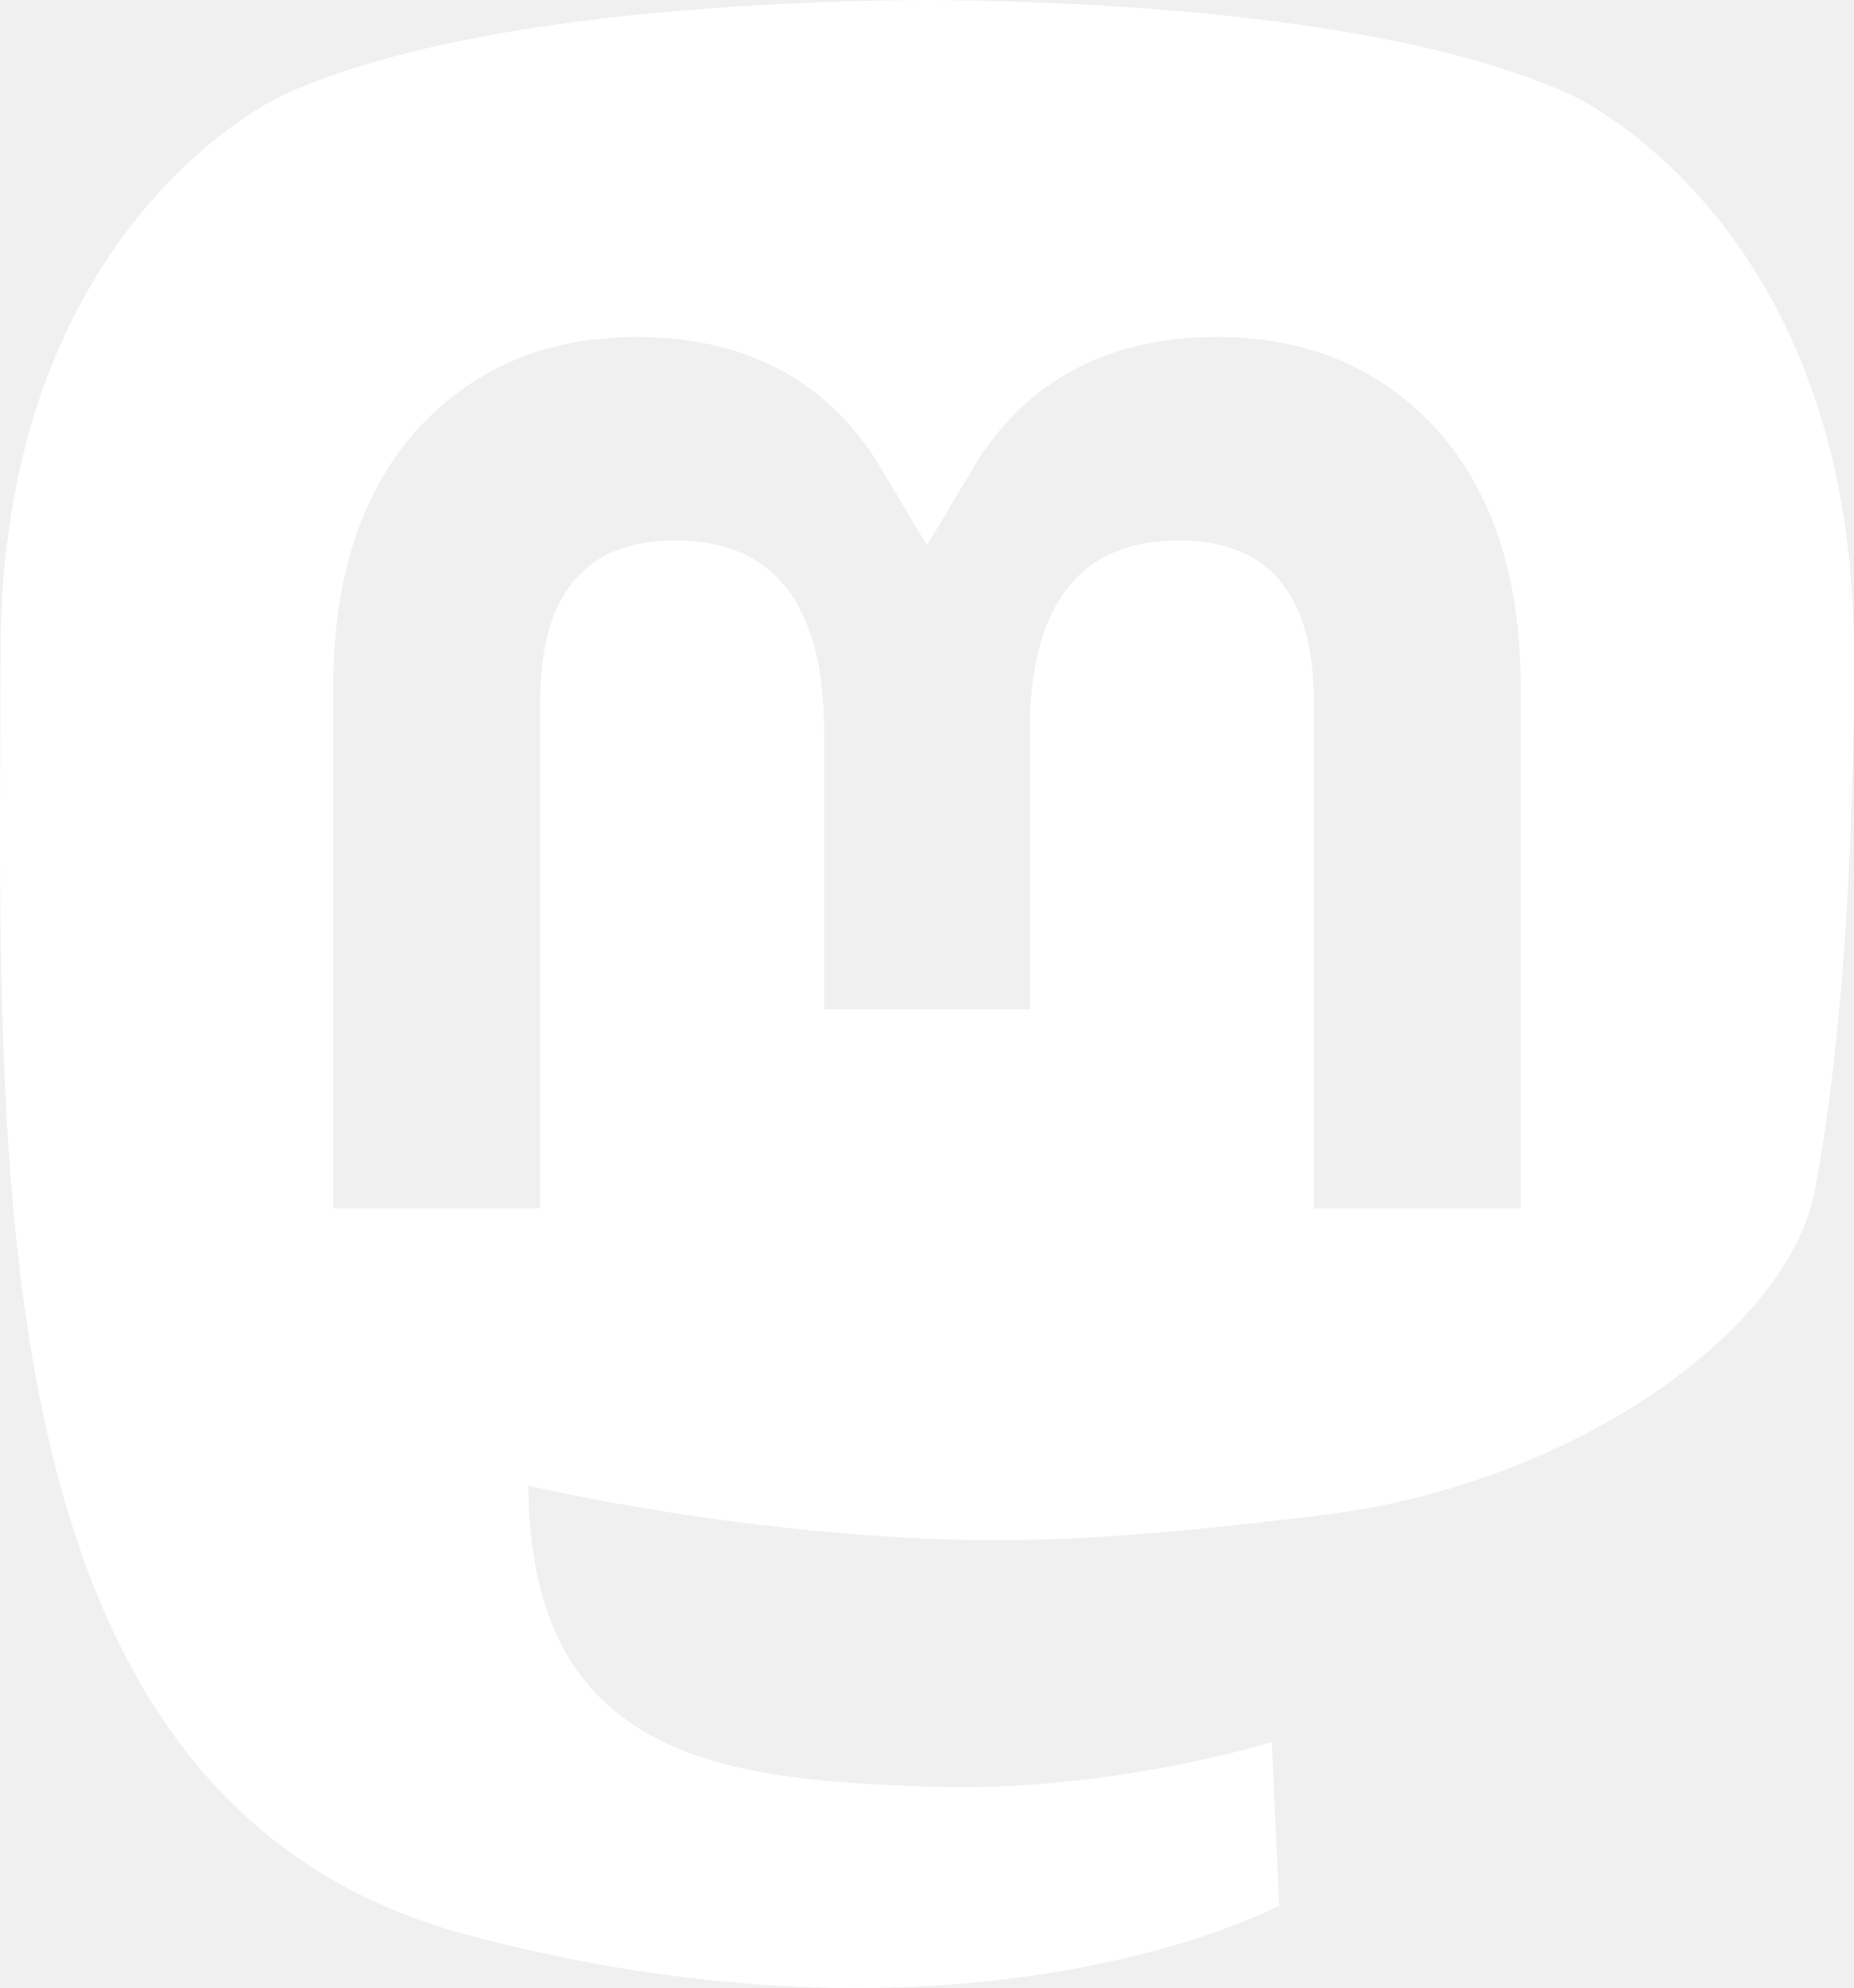
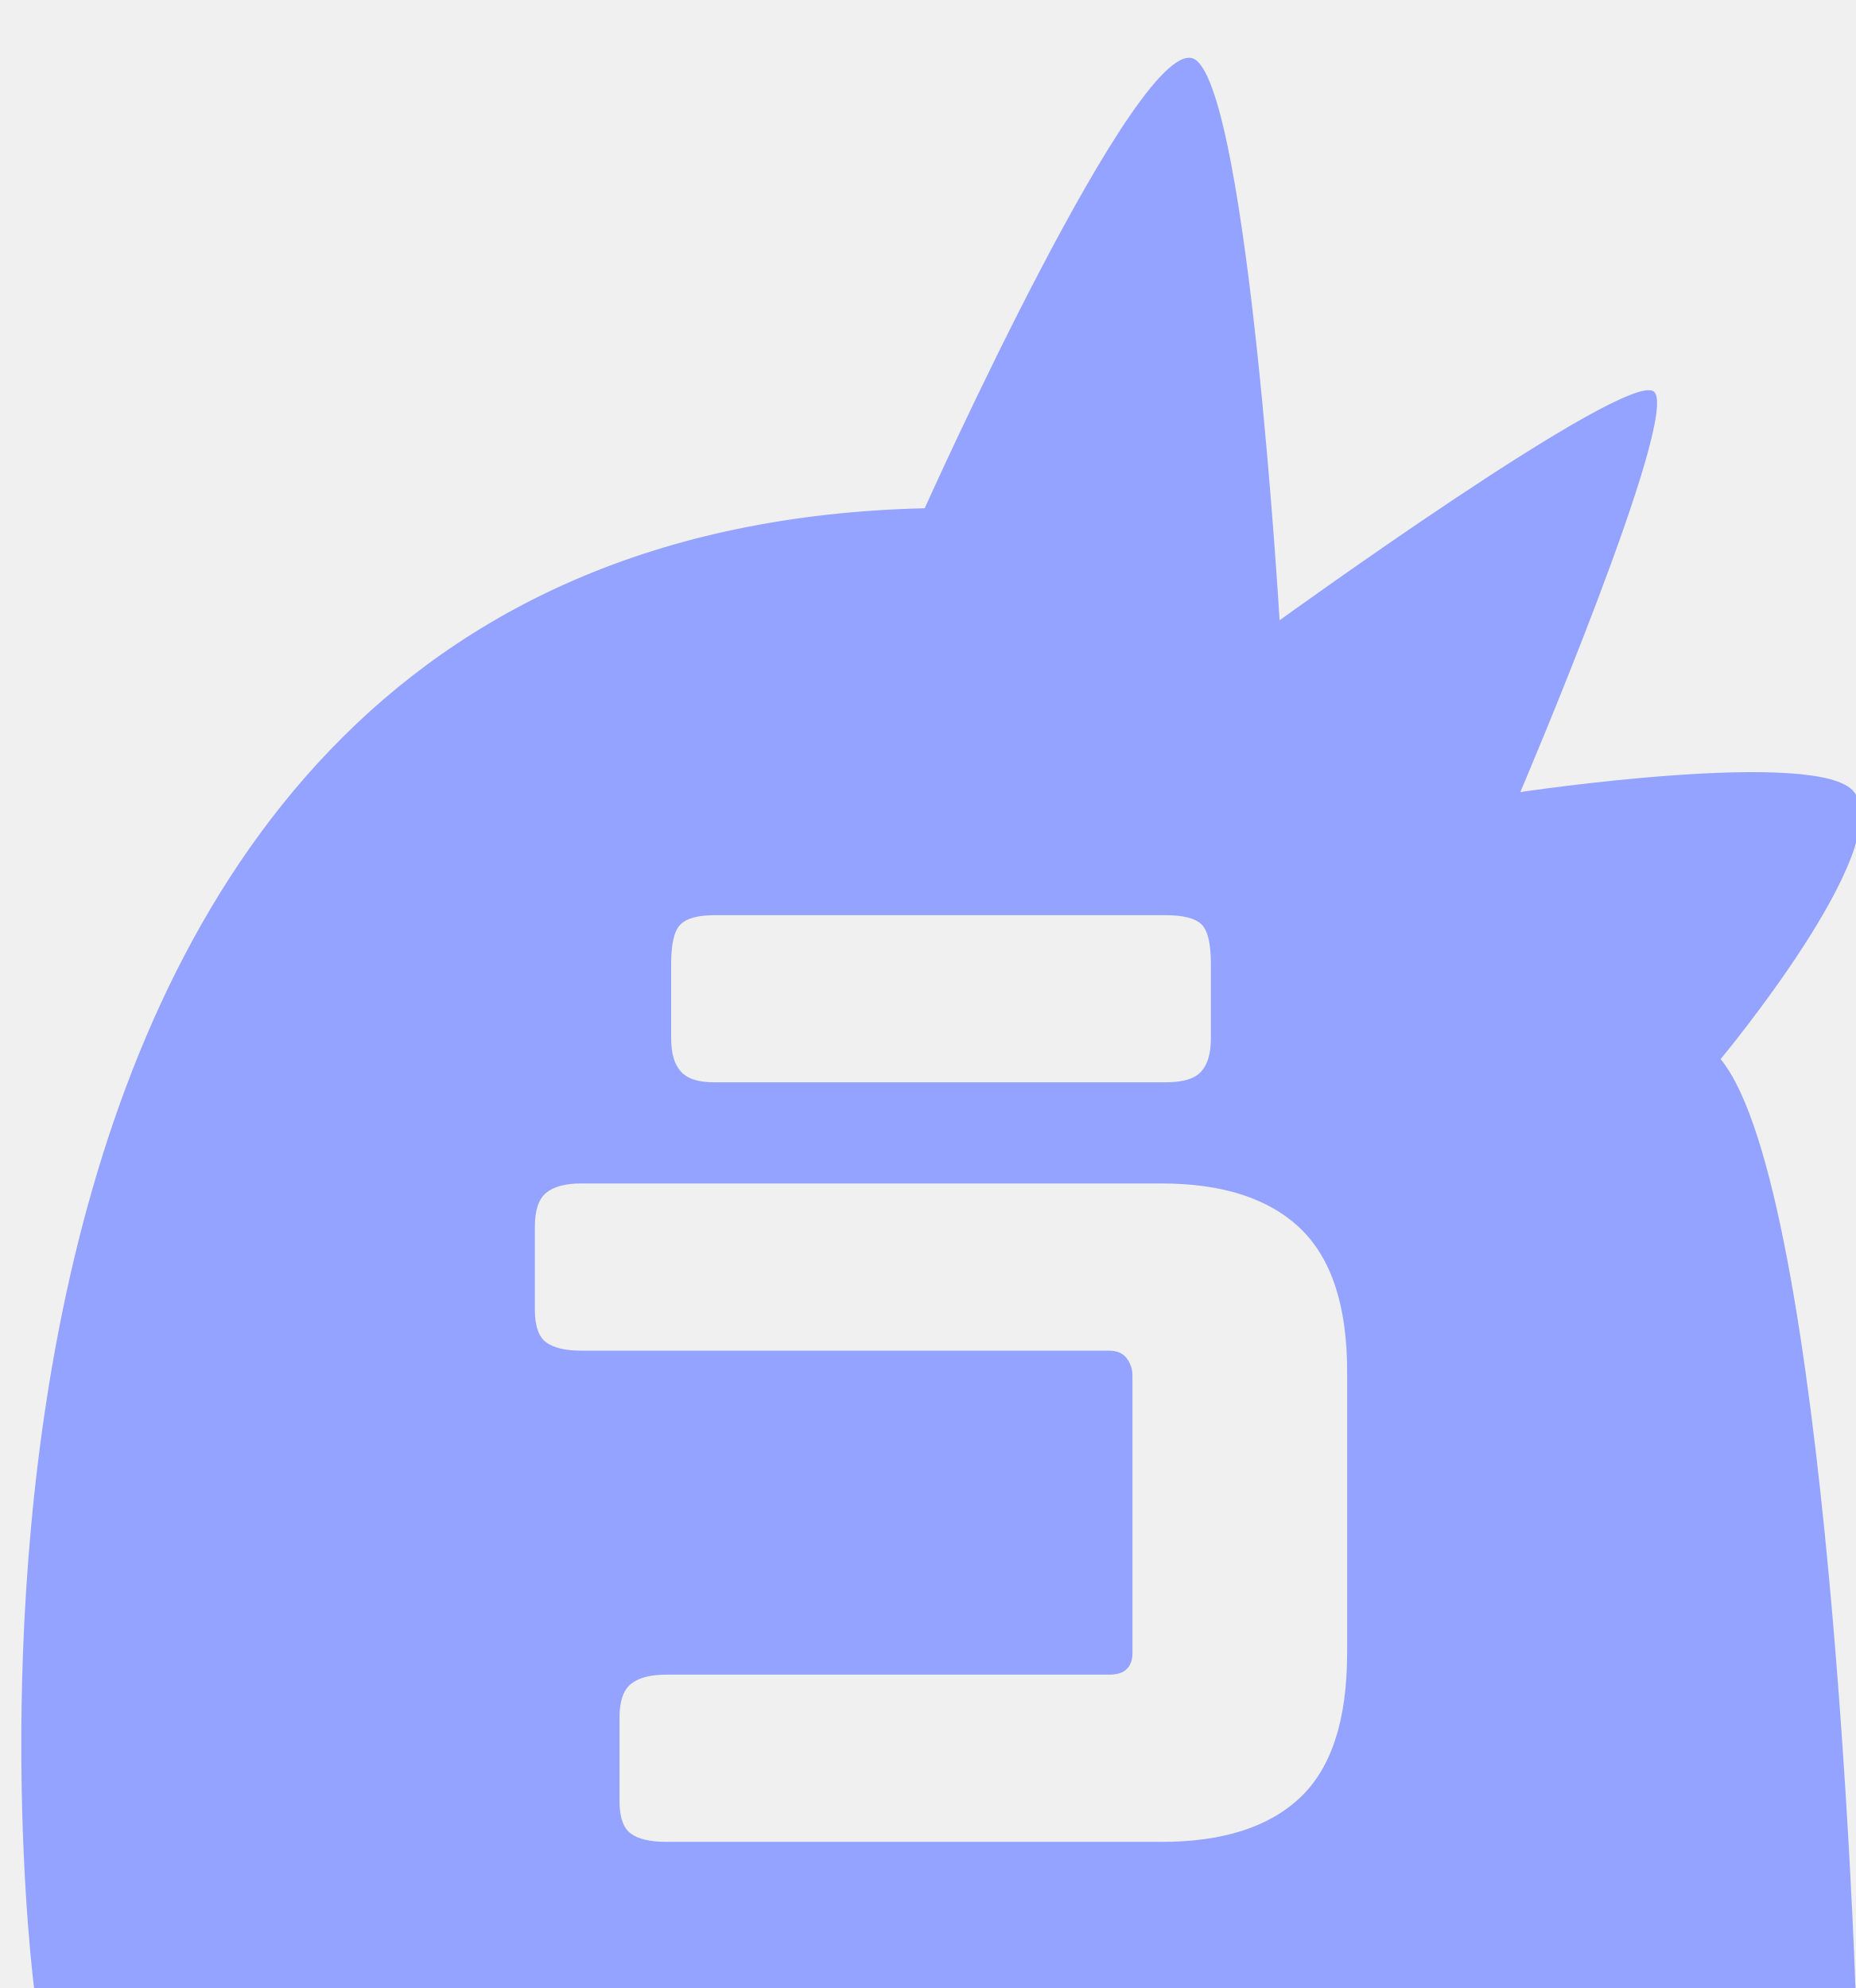
- <svg xmlns="http://www.w3.org/2000/svg" viewBox="0 0 216.414 232.01">
-   <path d="M107.865 0C78.204.242 49.672 3.454 33.045 11.09c0 0-32.977 14.752-32.977 65.082 0 11.525-.224 25.306.141 39.92 1.198 49.22 9.024 97.728 54.531 109.773 20.983 5.554 38.997 6.715 53.506 5.918 26.311-1.459 41.082-9.389 41.082-9.389l-.869-19.09s-18.802 5.928-39.918 5.205c-20.921-.718-43.007-2.255-46.391-27.941-.312-2.256-.469-4.669-.469-7.203 0 0 20.537 5.02 46.564 6.213 15.915.73 30.839-.933 45.998-2.742 29.07-3.471 54.381-21.382 57.562-37.748 5.013-25.781 4.6-62.916 4.6-62.916 0-50.33-32.975-65.082-32.975-65.082C166.805 3.454 138.255.242 108.594 0h-.729zM74.297 39.326c12.355 0 21.71 4.749 27.896 14.248l6.014 10.08 6.016-10.08c6.185-9.499 15.54-14.248 27.896-14.248 10.678 0 19.282 3.754 25.852 11.076 6.369 7.322 9.539 17.219 9.539 29.674v60.941h-24.145V81.869c0-12.469-5.245-18.799-15.738-18.799-11.602 0-17.418 7.509-17.418 22.354v32.375H96.207V85.424c0-14.845-5.815-22.354-17.418-22.354-10.494 0-15.74 6.33-15.74 18.799v59.148H38.904V80.076c0-12.455 3.171-22.351 9.541-29.674 6.569-7.322 15.173-11.076 25.852-11.076z" fill="#fff" />
+ <svg xmlns="http://www.w3.org/2000/svg" width="140" height="150">
+   <path d="M140 150H2.571s-14.294-109.727 67.2-111.651c0 0 16.443-36.653 20.437-33.835 3.995 2.821 6.34 42.29 6.34 42.29s26.123-18.909 28.238-17.261c2.105 1.644-10.073 30.22-10.073 30.22s22.625-3.384 25.185 0c3.191 4.23-10.074 20.148-10.074 20.148C137.979 89.82 140 150 140 150zm-52.371-11.024c4.618 0 8.111-1.113 10.474-3.348s3.541-5.868 3.541-10.905v-21.255c0-4.931-1.179-8.524-3.541-10.786-2.362-2.256-5.855-3.387-10.474-3.387H43.862c-1.194 0-2.078.237-2.65.704-.571.466-.855 1.324-.855 2.564v6.233c0 1.244.284 2.076.855 2.489.572.418 1.456.625 2.65.625h39.794c.625 0 1.078.193 1.364.585.285.387.427.818.427 1.284v20.942c0 .524-.142.924-.427 1.21-.286.286-.739.427-1.364.427H50.252c-1.194 0-2.076.237-2.648.704-.578.462-.862 1.324-.862 2.568v6.229c0 1.249.284 2.076.862 2.494.572.413 1.454.62 2.648.62h37.377zm.308-57.311c1.351 0 2.261-.286 2.728-.855.466-.521.699-1.349.699-2.492V72.71c0-1.504-.233-2.492-.699-2.956-.467-.466-1.377-.701-2.728-.701H53.912c-1.248 0-2.104.235-2.569.701-.469.464-.702 1.452-.702 2.956v5.608c0 1.144.233 1.971.702 2.492.466.569 1.321.855 2.569.855h34.025z" fill="#94a3ff" />
</svg>
